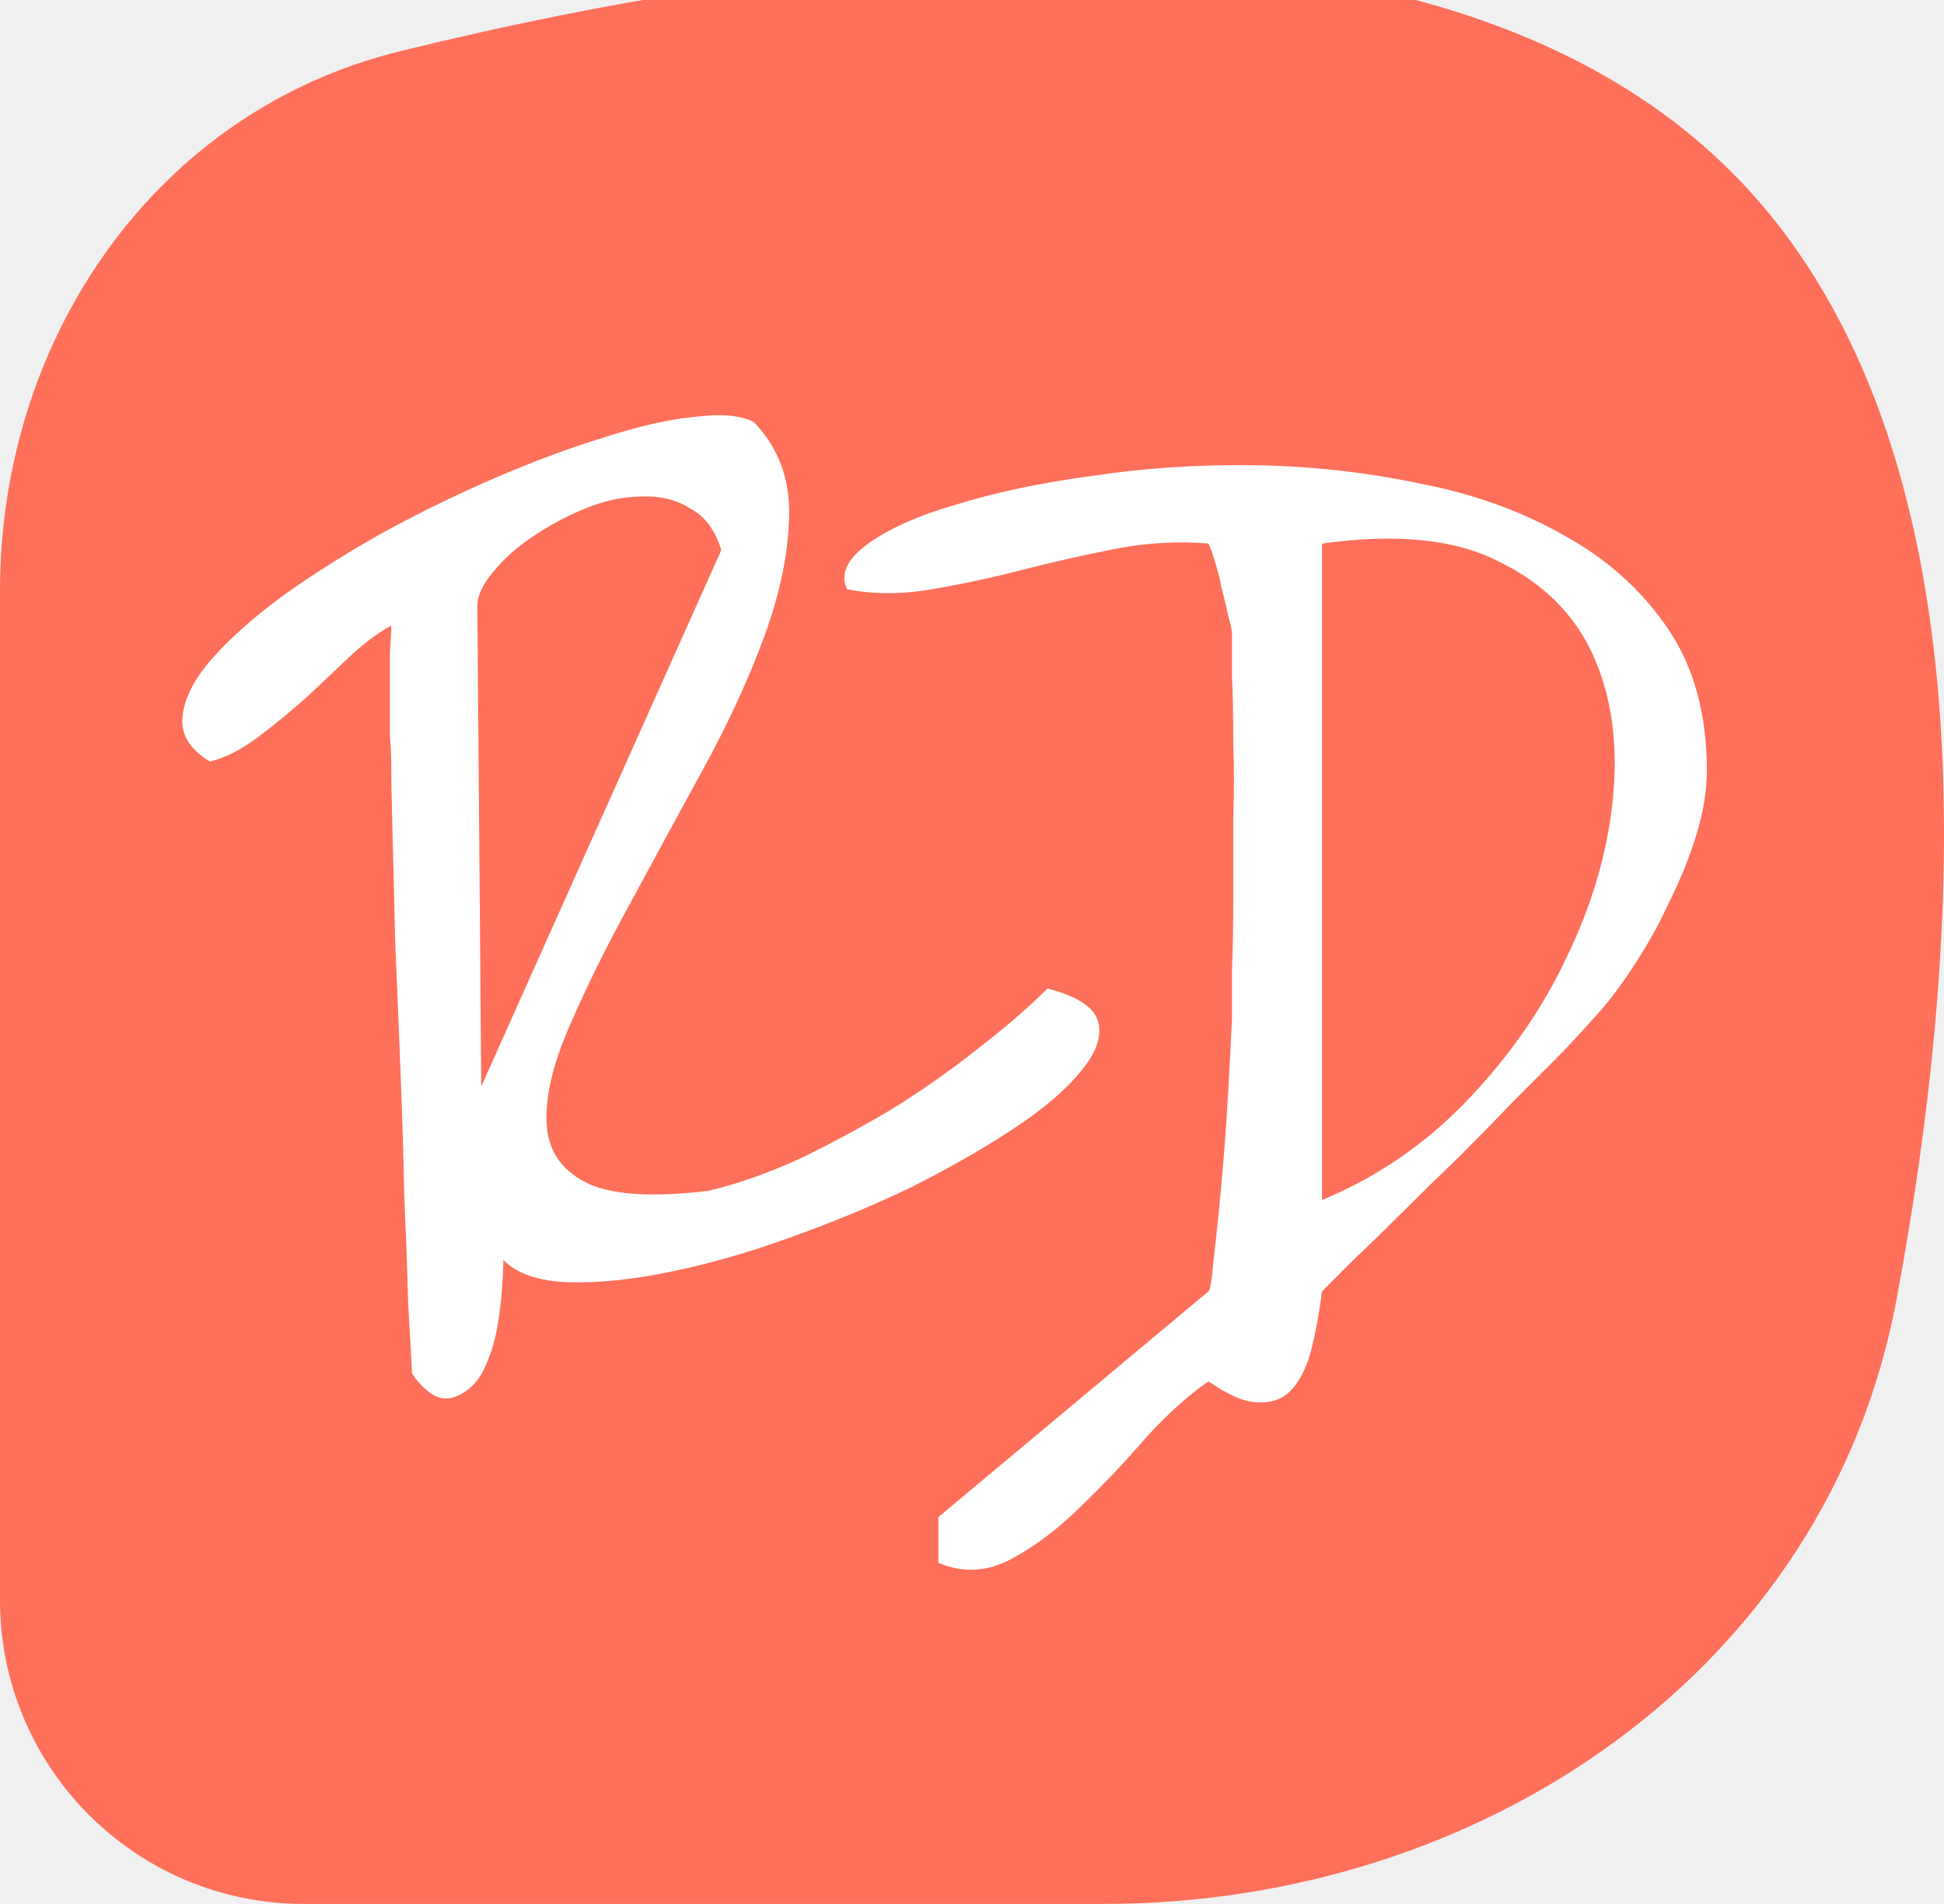
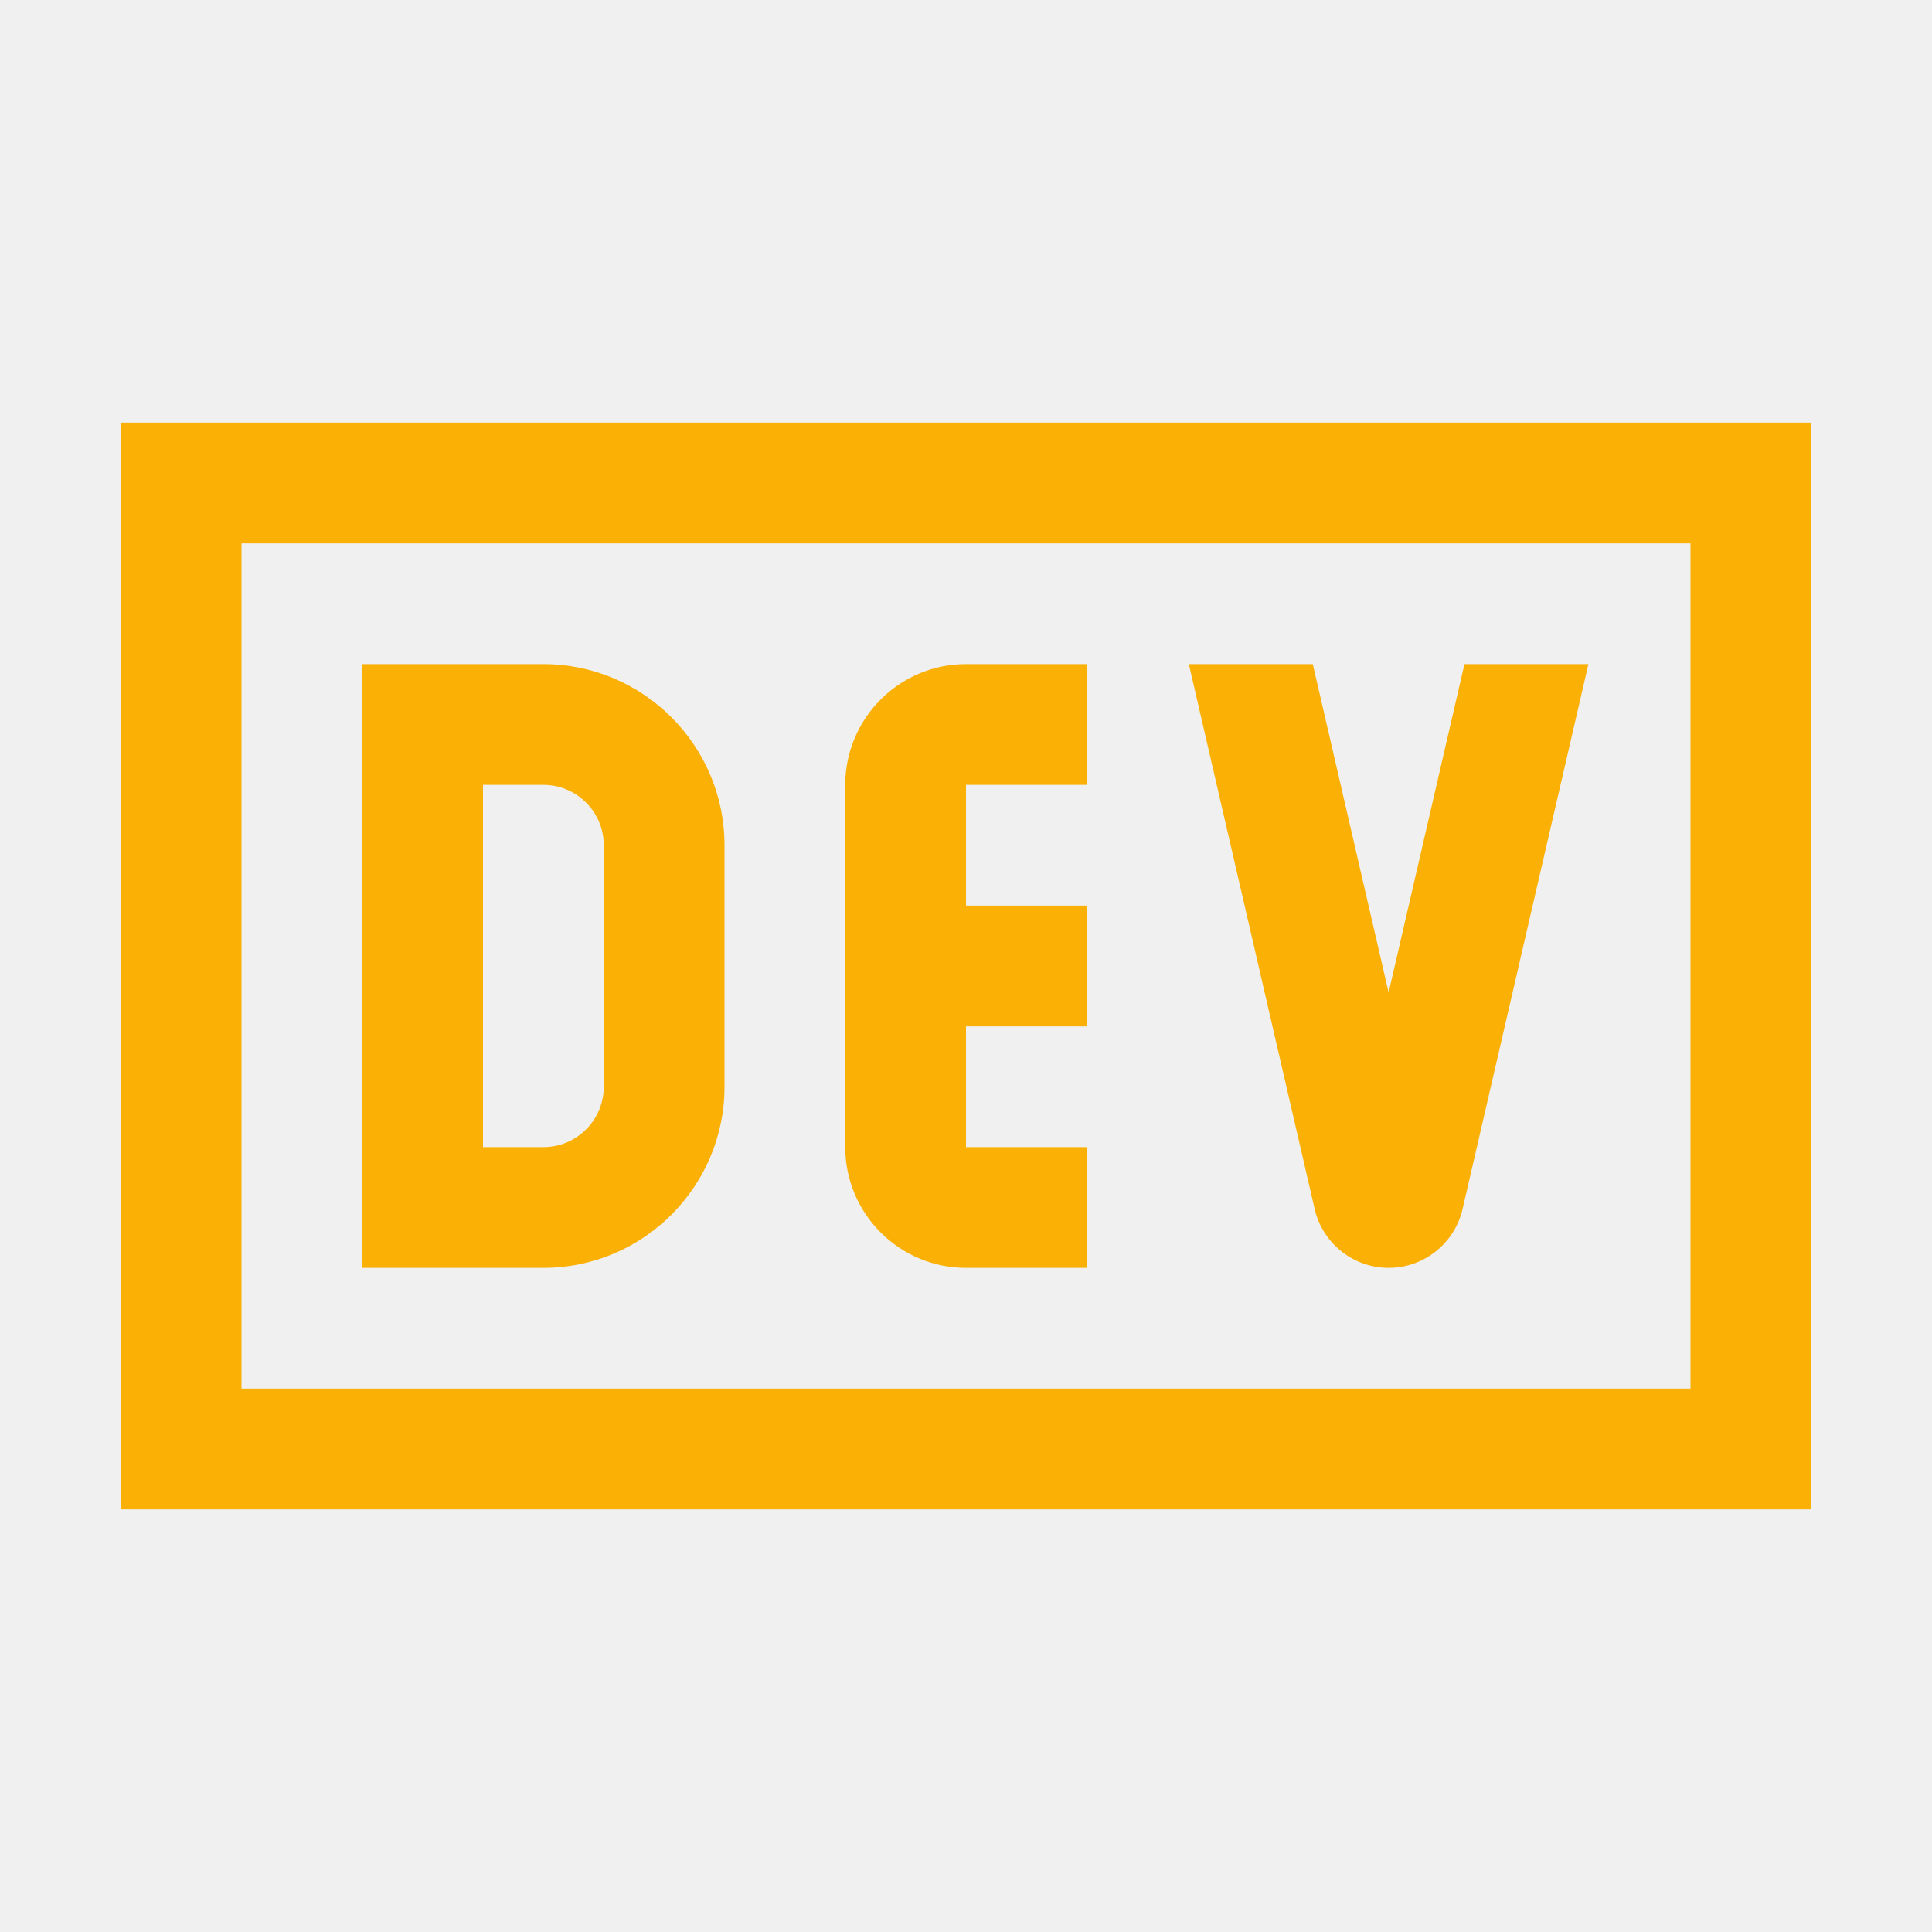
- <svg xmlns="http://www.w3.org/2000/svg" width="48" height="47" viewBox="0 0 48 47" fill="none">
-   <g clip-path="url(#clip0_204_118)">
-     <path d="M0 14.579C0 8.358 3.836 2.748 9.878 1.264C19.986 -1.218 35.243 -3.263 42.753 4.247C49.093 10.587 48.624 22.446 46.83 32.068C45.12 41.243 36.587 47 27.255 47H7.5C3.358 47 0 43.642 0 39.5V14.579Z" fill="#FE705A" />
-     <path d="M29.839 31.878C29.882 31.856 29.925 31.588 29.968 31.072C30.032 30.535 30.097 29.913 30.161 29.204C30.226 28.495 30.279 27.765 30.322 27.013C30.365 26.261 30.397 25.639 30.419 25.145C30.419 24.865 30.419 24.468 30.419 23.953C30.44 23.437 30.451 22.868 30.451 22.245C30.451 21.601 30.451 20.935 30.451 20.248C30.472 19.561 30.472 18.916 30.451 18.315C30.451 17.692 30.44 17.144 30.419 16.672C30.419 16.199 30.419 15.856 30.419 15.641C30.419 15.555 30.387 15.405 30.322 15.19C30.279 14.975 30.226 14.75 30.161 14.514C30.118 14.277 30.064 14.062 30 13.869C29.936 13.654 29.882 13.504 29.839 13.418C29.087 13.354 28.325 13.397 27.552 13.547C26.778 13.697 26.016 13.869 25.264 14.062C24.513 14.256 23.761 14.417 23.009 14.546C22.279 14.675 21.581 14.675 20.915 14.546C20.743 14.181 20.904 13.815 21.398 13.45C21.914 13.064 22.655 12.731 23.621 12.452C24.588 12.151 25.715 11.915 27.004 11.743C28.293 11.55 29.624 11.464 30.999 11.485C32.373 11.507 33.726 11.657 35.058 11.936C36.389 12.194 37.581 12.623 38.634 13.225C39.686 13.805 40.534 14.567 41.179 15.512C41.823 16.457 42.145 17.628 42.145 19.024C42.145 19.518 42.059 20.044 41.887 20.602C41.716 21.161 41.49 21.719 41.211 22.277C40.953 22.836 40.653 23.373 40.309 23.888C39.987 24.382 39.665 24.801 39.342 25.145C39.192 25.316 38.945 25.585 38.602 25.95C38.258 26.294 37.861 26.691 37.41 27.142C36.98 27.593 36.518 28.065 36.024 28.559C35.53 29.032 35.058 29.494 34.607 29.945C34.177 30.374 33.78 30.761 33.415 31.104C33.071 31.448 32.813 31.706 32.642 31.878C32.577 32.393 32.491 32.866 32.384 33.295C32.276 33.725 32.115 34.057 31.901 34.294C31.686 34.53 31.407 34.637 31.063 34.616C30.741 34.616 30.333 34.444 29.839 34.1C29.366 34.423 28.862 34.874 28.325 35.454C27.809 36.055 27.272 36.624 26.714 37.161C26.155 37.719 25.576 38.16 24.974 38.482C24.373 38.804 23.772 38.836 23.17 38.578V37.451L29.839 31.878ZM32.642 29.623C33.995 29.064 35.187 28.248 36.218 27.174C37.27 26.079 38.097 24.887 38.698 23.598C39.321 22.31 39.697 21.01 39.826 19.7C39.955 18.369 39.794 17.198 39.342 16.189C38.891 15.179 38.118 14.406 37.023 13.869C35.949 13.311 34.489 13.16 32.642 13.418V29.623Z" fill="white" />
-     <path d="M10.175 33.907C10.154 33.52 10.121 32.941 10.078 32.167C10.057 31.373 10.025 30.481 9.982 29.493C9.96 28.484 9.928 27.432 9.885 26.336C9.842 25.241 9.799 24.199 9.756 23.211C9.735 22.224 9.713 21.343 9.692 20.57C9.67 19.775 9.66 19.184 9.66 18.798C9.66 18.669 9.649 18.454 9.627 18.154C9.627 17.831 9.627 17.498 9.627 17.155C9.627 16.79 9.627 16.446 9.627 16.124C9.649 15.802 9.66 15.576 9.66 15.447C9.402 15.576 9.09 15.802 8.725 16.124C8.382 16.446 8.006 16.8 7.598 17.187C7.19 17.552 6.771 17.896 6.341 18.218C5.933 18.519 5.547 18.712 5.182 18.798C4.688 18.497 4.462 18.132 4.505 17.703C4.548 17.252 4.784 16.779 5.214 16.285C5.665 15.77 6.256 15.243 6.986 14.707C7.737 14.169 8.554 13.654 9.434 13.16C10.336 12.666 11.26 12.215 12.205 11.807C13.15 11.399 14.041 11.066 14.879 10.809C15.738 10.529 16.489 10.357 17.134 10.293C17.799 10.207 18.293 10.25 18.616 10.422C19.217 11.045 19.507 11.818 19.485 12.741C19.464 13.665 19.26 14.653 18.873 15.705C18.487 16.758 17.982 17.853 17.359 18.991C16.736 20.129 16.135 21.235 15.555 22.309C14.975 23.362 14.481 24.36 14.073 25.305C13.665 26.229 13.472 27.024 13.493 27.689C13.515 28.355 13.826 28.849 14.428 29.171C15.029 29.493 16.049 29.569 17.488 29.397C18.218 29.225 18.981 28.956 19.775 28.591C20.57 28.205 21.343 27.786 22.095 27.335C22.846 26.863 23.544 26.369 24.189 25.853C24.855 25.338 25.413 24.854 25.864 24.403C26.616 24.597 27.035 24.876 27.12 25.241C27.206 25.606 27.056 26.014 26.669 26.465C26.304 26.916 25.746 27.389 24.994 27.883C24.242 28.377 23.394 28.86 22.449 29.332C21.504 29.783 20.516 30.191 19.485 30.556C18.476 30.922 17.499 31.201 16.554 31.394C15.63 31.587 14.793 31.673 14.041 31.652C13.311 31.63 12.774 31.448 12.43 31.104C12.43 31.233 12.419 31.459 12.398 31.781C12.376 32.103 12.334 32.447 12.269 32.812C12.205 33.155 12.097 33.488 11.947 33.81C11.797 34.111 11.582 34.326 11.303 34.455C11.066 34.562 10.841 34.541 10.626 34.39C10.433 34.24 10.283 34.079 10.175 33.907ZM11.883 26.82L17.81 13.579C17.66 13.085 17.402 12.741 17.037 12.548C16.693 12.333 16.296 12.237 15.845 12.258C15.394 12.258 14.932 12.355 14.46 12.548C13.987 12.741 13.547 12.978 13.139 13.257C12.752 13.514 12.43 13.805 12.172 14.127C11.915 14.427 11.786 14.707 11.786 14.964L11.883 26.82Z" fill="white" />
-   </g>
-   <defs>
-     <clipPath id="clip0_204_118">
-       <rect width="48" height="48" fill="white" transform="translate(0 -1)" />
-     </clipPath>
-   </defs>
+ <svg xmlns="http://www.w3.org/2000/svg" fill="#FAB005" viewBox="0 0 32 32" width="80px" height="80px">
+   <path d="M 2 7 L 2 25 L 30 25 L 30 7 L 2 7 z M 4 9 L 28 9 L 28 23 L 4 23 L 4 9 z M 6 11 L 6 21 L 9 21 C 10.654 21 12 19.654 12 18 L 12 14 C 12 12.346 10.654 11 9 11 L 6 11 z M 16 11 C 14.897 11 14 11.897 14 13 L 14 19 C 14 20.103 14.897 21 16 21 L 18 21 L 18 19 L 16 19 L 16 17 L 18 17 L 18 15 L 16 15 L 16 13 L 18 13 L 18 11 L 16 11 z M 19.691 11 L 21.775 20.025 C 21.907 20.595 22.415 21 23 21 C 23.585 21 24.093 20.595 24.225 20.025 L 26.309 11 L 24.256 11 L 23 16.439 L 21.744 11 L 19.691 11 z M 8 13 L 9 13 C 9.552 13 10 13.448 10 14 L 10 18 C 10 18.552 9.552 19 9 19 L 8 19 L 8 13 z" />
</svg>
